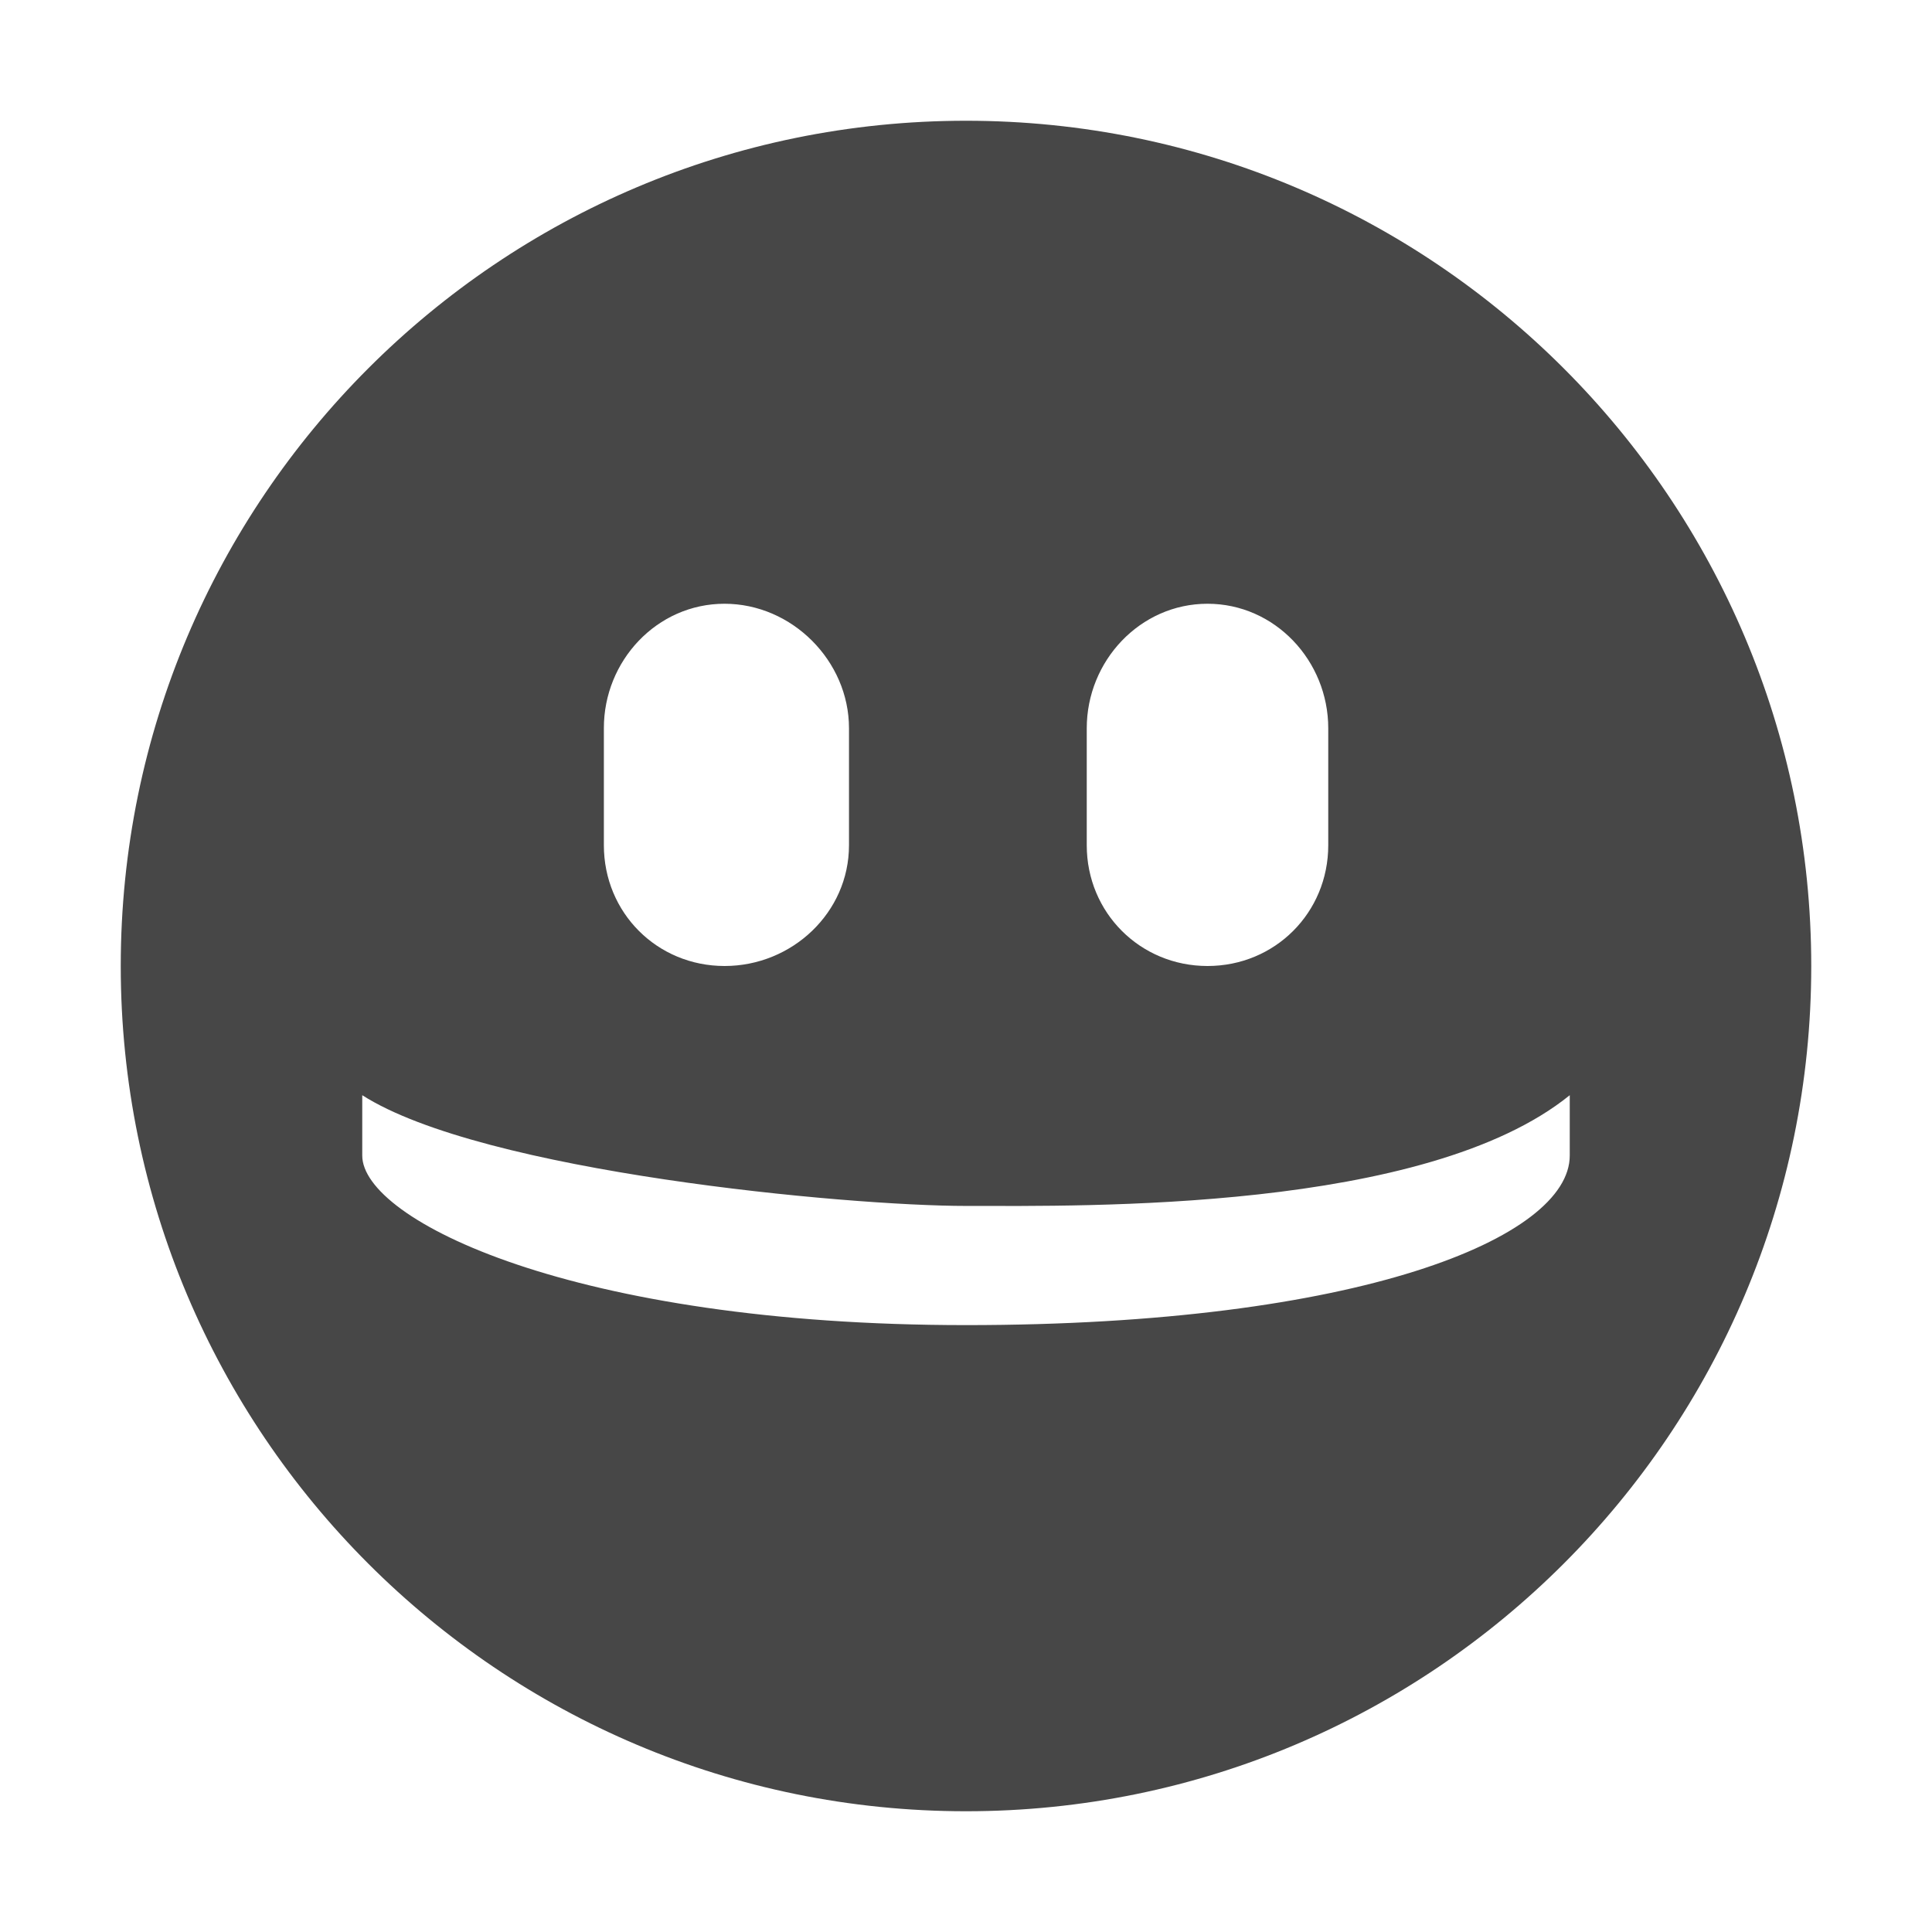
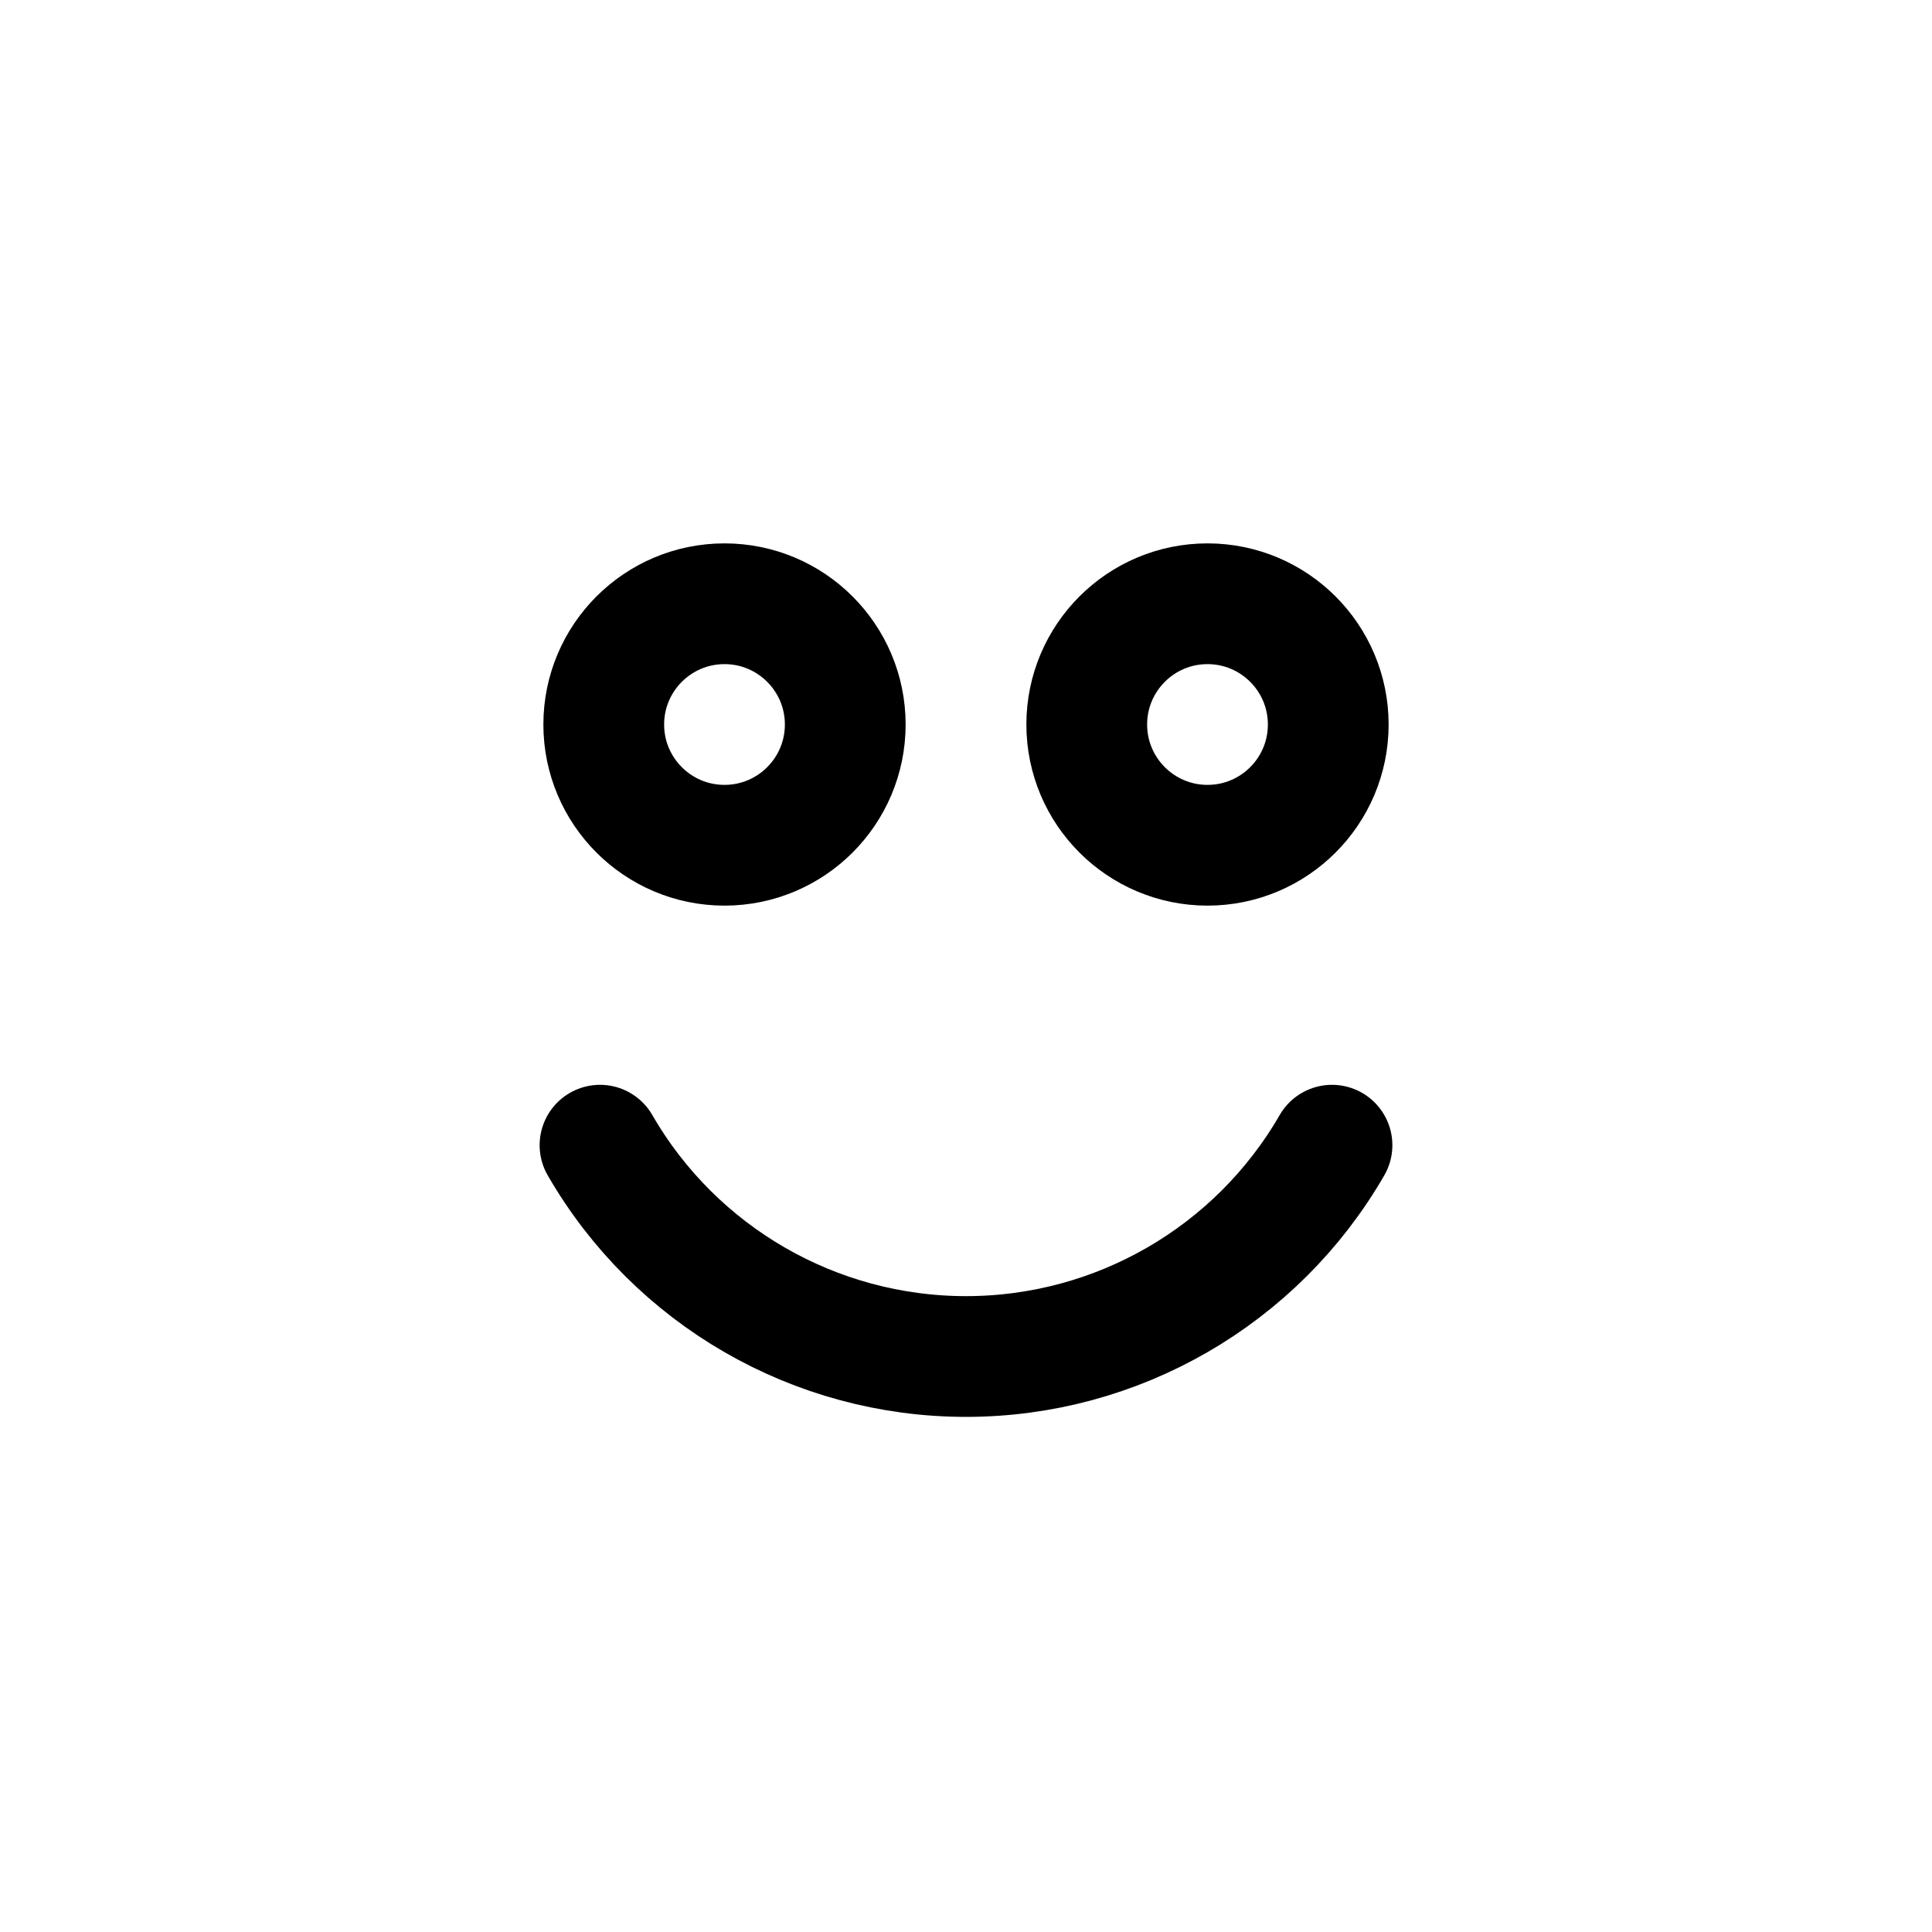
- <svg xmlns="http://www.w3.org/2000/svg" width="16" height="16">
-   <path d="M8 1a7 7 0 100 14A7 7 0 008 1zM6 5c.559 0 1.031.473 1.031 1.031V7c0 .558-.472 1-1.03 1-.56 0-1-.442-1-1v-.969C5 5.473 5.44 5 6 5zm4 0c.559 0 1 .473 1 1.031V7c0 .558-.441 1-1 1-.558 0-1-.442-1-1v-.969C9 5.473 9.442 5 10 5zM3 9.07c.997.637 4.017.917 5 .917.984 0 3.805.051 5-.917v.5c0 .68-1.744 1.404-5 1.404-3.256 0-5-.872-5-1.404z" fill="#474747" />
+ <svg xmlns:ns0="https://www.gtk.org/grappa" width="16" height="16" ns0:version="1" ns0:keywords="face emoji smile people category" ns0:state="0">
+   <path d="M 15 8 o 0 7, -7 7, 0.707 o -7 0, -7 -7, 0.707 o 0 -7, 7 -7, 0.707 o 7 0, 7 7, 0.707 z" id="path0" stroke-width="2" stroke-linecap="round" stroke-linejoin="round" stroke="rgb(0,0,0)" fill="none" class="foreground-stroke transparent-fill" />
+   <path d="M 11 6 C 11 6.552, 10.552 7, 10 7 C 9.448 7, 9 6.552, 9 6 C 9 5.448, 9.448 5, 10 5 C 10.552 5, 11 5.448, 11 6 Z M 7 6 C 7 6.552, 6.552 7, 6 7 C 5.448 7, 5 6.552, 5 6 C 5 5.448, 5.448 5, 6 5 C 6.552 5, 7 5.448, 7 6 Z" id="path1" stroke-width="1" stroke-linecap="round" stroke-linejoin="round" stroke="rgb(0,0,0)" fill="none" class="foreground-stroke transparent-fill" />
+   <path d="M 11.031 9.484 C 10.406 10.567, 9.25 11.234, 8 11.234 C 6.75 11.234, 5.594 10.567, 4.969 9.484" id="path2" stroke-width="1" stroke-linecap="round" stroke-linejoin="round" stroke="rgb(0,0,0)" fill="none" class="foreground-stroke transparent-fill" />
</svg>
